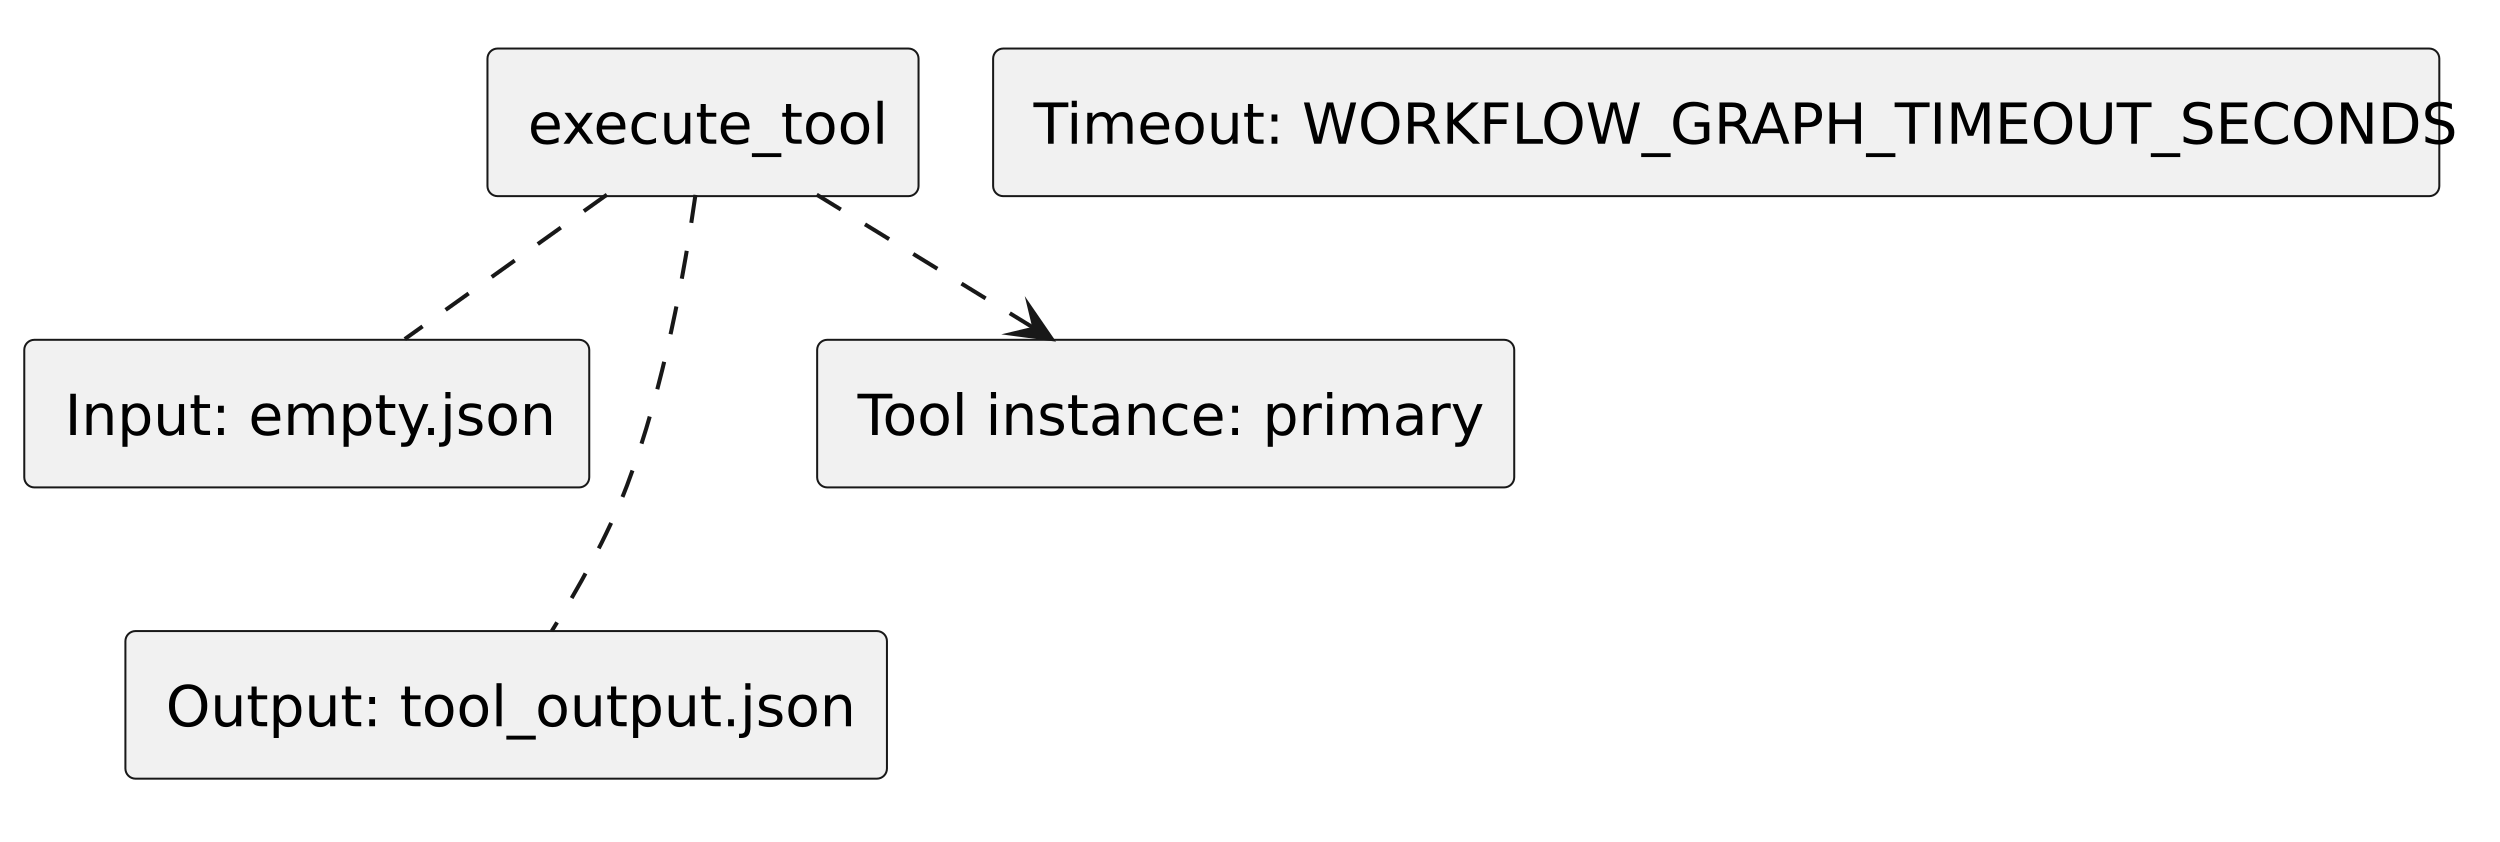
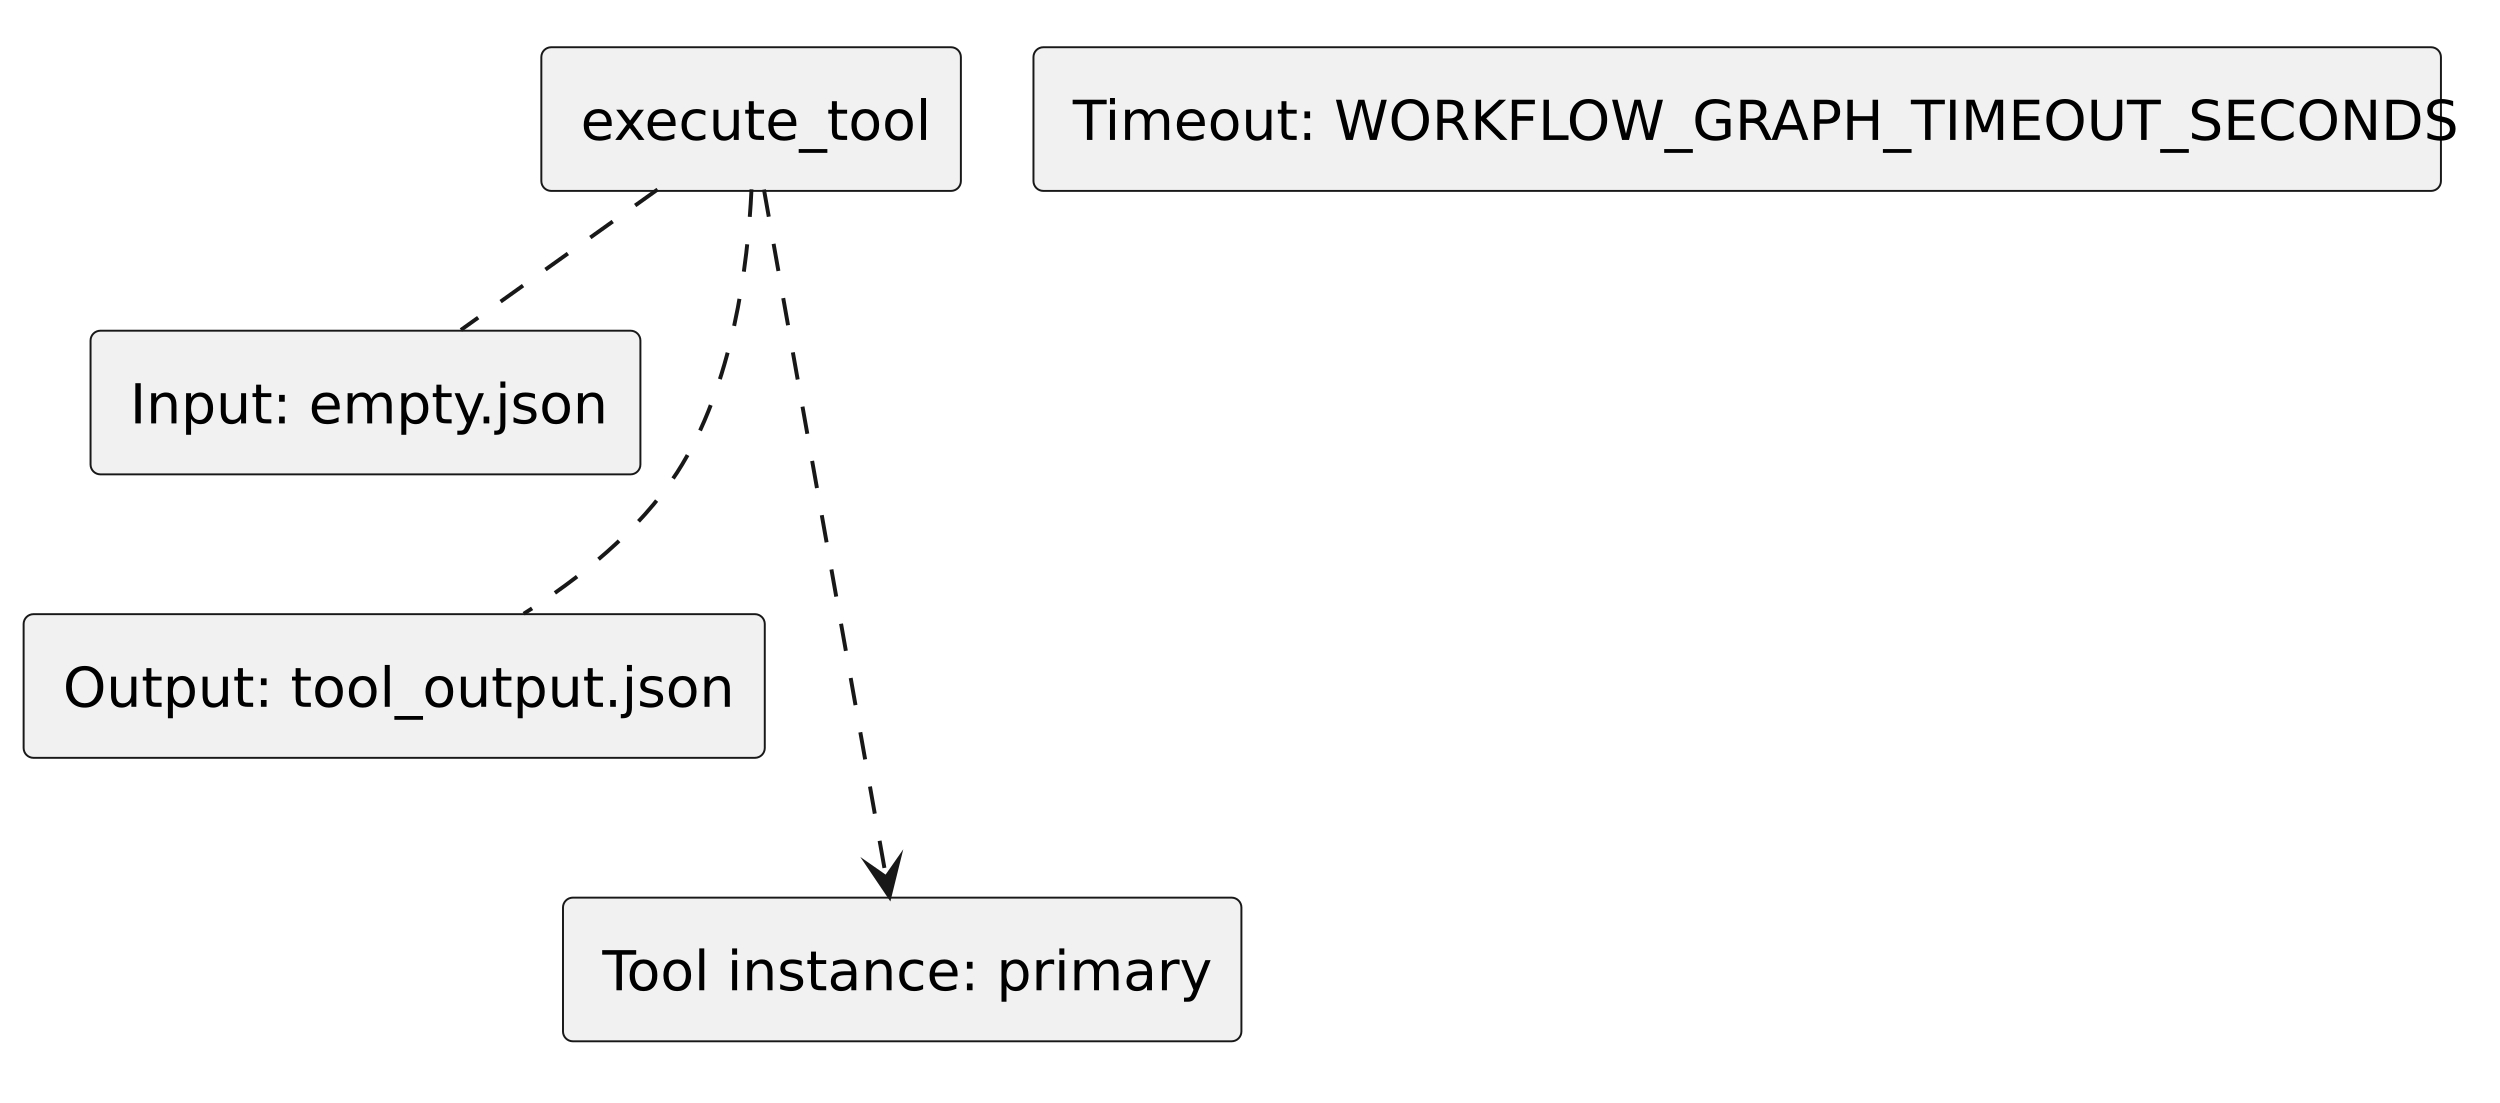
- <svg xmlns="http://www.w3.org/2000/svg" xmlns:xlink="http://www.w3.org/1999/xlink" version="1.1" data-diagram-type="DESCRIPTION" style="width:618px;height:208px;background:#FFFFFF;" width="618px" height="208px" viewBox="0 0 618 208" zoomAndPan="magnify" preserveAspectRatio="none" contentStyleType="text/css">
+ <svg xmlns="http://www.w3.org/2000/svg" xmlns:xlink="http://www.w3.org/1999/xlink" version="1.1" data-diagram-type="DESCRIPTION" style="width:635px;height:280px;background:#FFFFFF;" width="635px" height="280px" viewBox="0 0 635 280" zoomAndPan="magnify" preserveAspectRatio="none" contentStyleType="text/css">
  <defs />
  <g font-family="DejaVu Sans, Liberation Sans, Arial, sans-serif" lengthAdjust="spacing">
    <g class="entity" data-qualified-name="n0" id="ent0001" data-source-line="5">
      <a target="_top" href="//github.com/gorban/api-agent/blob/_____switch_branch_____/demo/simple/workflows/components/execute_tool.md.html" xlink:href="//github.com/gorban/api-agent/blob/_____switch_branch_____/demo/simple/workflows/components/execute_tool.md.html" xlink:type="simple" xlink:actuate="onRequest" xlink:show="new" title="//github.com/gorban/api-agent/blob/_____switch_branch_____/demo/simple/workflows/components/execute_tool.md.html" xlink:title="//github.com/gorban/api-agent/blob/_____switch_branch_____/demo/simple/workflows/components/execute_tool.md.html">
-         <rect x="120.5" y="12" width="106.563" height="36.488" fill="#F1F1F1" style="stroke:#181818;stroke-width:0.5;" rx="2.5" ry="2.5" />
-         <text x="130.5" y="35.535" fill="#000" font-size="14" textLength="86.563">execute_tool</text>
+         <rect x="137.5" y="12" width="106.563" height="36.488" fill="#F1F1F1" style="stroke:#181818;stroke-width:0.5;" rx="2.5" ry="2.5" />
+         <text x="147.5" y="35.535" fill="#000" font-size="14" textLength="86.563">execute_tool</text>
      </a>
    </g>
    <g class="entity" data-qualified-name="ref0" id="ent0002" data-source-line="6">
      <a target="_top" href="//github.com/gorban/api-agent/blob/_____switch_branch_____/demo/simple/schemas/empty.json" xlink:href="//github.com/gorban/api-agent/blob/_____switch_branch_____/demo/simple/schemas/empty.json" xlink:type="simple" xlink:actuate="onRequest" xlink:show="new" title="//github.com/gorban/api-agent/blob/_____switch_branch_____/demo/simple/schemas/empty.json" xlink:title="//github.com/gorban/api-agent/blob/_____switch_branch_____/demo/simple/schemas/empty.json">
-         <rect x="6" y="84" width="139.663" height="36.488" fill="#F1F1F1" style="stroke:#181818;stroke-width:0.5;" rx="2.5" ry="2.5" />
-         <text x="16" y="107.535" fill="#000" font-size="14" textLength="119.663">Input: empty.json</text>
+         <rect x="23" y="84" width="139.663" height="36.488" fill="#F1F1F1" style="stroke:#181818;stroke-width:0.5;" rx="2.5" ry="2.5" />
+         <text x="33" y="107.535" fill="#000" font-size="14" textLength="119.663">Input: empty.json</text>
      </a>
    </g>
    <g class="entity" data-qualified-name="ref1" id="ent0004" data-source-line="8">
      <a target="_top" href="//github.com/gorban/api-agent/blob/_____switch_branch_____/demo/simple/schemas/tool_output.json" xlink:href="//github.com/gorban/api-agent/blob/_____switch_branch_____/demo/simple/schemas/tool_output.json" xlink:type="simple" xlink:actuate="onRequest" xlink:show="new" title="//github.com/gorban/api-agent/blob/_____switch_branch_____/demo/simple/schemas/tool_output.json" xlink:title="//github.com/gorban/api-agent/blob/_____switch_branch_____/demo/simple/schemas/tool_output.json">
-         <rect x="31" y="156" width="188.253" height="36.488" fill="#F1F1F1" style="stroke:#181818;stroke-width:0.5;" rx="2.5" ry="2.5" />
-         <text x="41" y="179.535" fill="#000" font-size="14" textLength="168.253">Output: tool_output.json</text>
+         <rect x="6" y="156" width="188.253" height="36.488" fill="#F1F1F1" style="stroke:#181818;stroke-width:0.5;" rx="2.5" ry="2.5" />
+         <text x="16" y="179.535" fill="#000" font-size="14" textLength="168.253">Output: tool_output.json</text>
      </a>
    </g>
    <g class="entity" data-qualified-name="toolbinding3" id="ent0007" data-source-line="11">
      <a target="_top" href="//github.com/gorban/api-agent/blob/_____switch_branch_____/demo/simple/workflows/components/execute_tool.md.html#workflow-tool-node-execute_tool-primary" xlink:href="//github.com/gorban/api-agent/blob/_____switch_branch_____/demo/simple/workflows/components/execute_tool.md.html#workflow-tool-node-execute_tool-primary" xlink:type="simple" xlink:actuate="onRequest" xlink:show="new" title="//github.com/gorban/api-agent/blob/_____switch_branch_____/demo/simple/workflows/components/execute_tool.md.html#workflow-tool-node-execute_tool-primary" xlink:title="//github.com/gorban/api-agent/blob/_____switch_branch_____/demo/simple/workflows/components/execute_tool.md.html#workflow-tool-node-execute_tool-primary">
-         <rect x="202" y="84" width="172.318" height="36.488" fill="#F1F1F1" style="stroke:#181818;stroke-width:0.5;" rx="2.5" ry="2.5" />
-         <text x="212" y="107.535" fill="#000" font-size="14" textLength="152.318">Tool instance: primary</text>
+         <rect x="143" y="228" width="172.318" height="36.488" fill="#F1F1F1" style="stroke:#181818;stroke-width:0.5;" rx="2.5" ry="2.5" />
+         <text x="153" y="251.535" fill="#000" font-size="14" textLength="152.318">Tool instance: primary</text>
      </a>
    </g>
    <g class="entity" data-qualified-name="timeout2" id="ent0009" data-source-line="13">
      <a target="_top" href="//github.com/gorban/api-agent/blob/_____switch_branch_____/demo/simple/cfg/config.toml" xlink:href="//github.com/gorban/api-agent/blob/_____switch_branch_____/demo/simple/cfg/config.toml" xlink:type="simple" xlink:actuate="onRequest" xlink:show="new" title="//github.com/gorban/api-agent/blob/_____switch_branch_____/demo/simple/cfg/config.toml" xlink:title="//github.com/gorban/api-agent/blob/_____switch_branch_____/demo/simple/cfg/config.toml">
-         <rect x="245.5" y="12" width="357.497" height="36.488" fill="#F1F1F1" style="stroke:#181818;stroke-width:0.5;" rx="2.5" ry="2.5" />
-         <text x="255.5" y="35.535" fill="#000" font-size="14" textLength="337.497">Timeout: WORKFLOW_GRAPH_TIMEOUT_SECONDS</text>
+         <rect x="262.5" y="12" width="357.497" height="36.488" fill="#F1F1F1" style="stroke:#181818;stroke-width:0.5;" rx="2.5" ry="2.5" />
+         <text x="272.5" y="35.535" fill="#000" font-size="14" textLength="337.497">Timeout: WORKFLOW_GRAPH_TIMEOUT_SECONDS</text>
      </a>
    </g>
    <g class="link" data-entity-1="ent0001" data-entity-2="ent0002" id="lnk3" data-link-type="association">
-       <path d="M150.027,48.124 C134.84,58.971 115.27,72.95 100.066,83.81" style="stroke:#181818;stroke-width:1;stroke-dasharray:7,7;" fill="none" />
+       <path d="M167.027,48.124 C151.84,58.971 132.27,72.95 117.066,83.81" style="stroke:#181818;stroke-width:1;stroke-dasharray:7,7;" fill="none" />
    </g>
    <g class="link" data-entity-1="ent0001" data-entity-2="ent0004" id="lnk5" data-link-type="association">
-       <path d="M171.917,48.17 C169.342,66.424 164.137,95.922 155,120 C150.198,132.653 142.698,145.903 136.399,155.99" style="stroke:#181818;stroke-width:1;stroke-dasharray:7,7;" fill="none" />
+       <path d="M190.881,48.096 C189.991,67.085 186.226,97.966 172,120 C162.403,134.866 147.075,147.002 133.024,155.891" style="stroke:#181818;stroke-width:1;stroke-dasharray:7,7;" fill="none" />
    </g>
    <g class="link" data-entity-1="ent0001" data-entity-2="ent0007" id="lnk8" data-link-type="dependency">
-       <polygon points="260.005,83.81,254.429,75.692,255.744,81.194,250.243,82.51,260.005,83.81" fill="#181818" style="stroke:#181818;stroke-width:1;stroke-linejoin:miter;stroke-miterlimit:10;" />
-       <path d="M201.888,48.124 C219.553,58.971 238.058,70.334 255.744,81.194" style="stroke:#181818;stroke-width:1;stroke-dasharray:7,7;" fill="none" />
+       <polygon points="225.94,227.768,228.305,218.207,225.066,222.845,220.428,219.606,225.94,227.768" fill="#181818" style="stroke:#181818;stroke-width:1;stroke-linejoin:miter;stroke-miterlimit:10;" />
+       <path d="M194.045,48.151 C201.161,88.22 217.936,182.694 225.066,222.845" style="stroke:#181818;stroke-width:1;stroke-dasharray:7,7;" fill="none" />
    </g>
  </g>
</svg>
